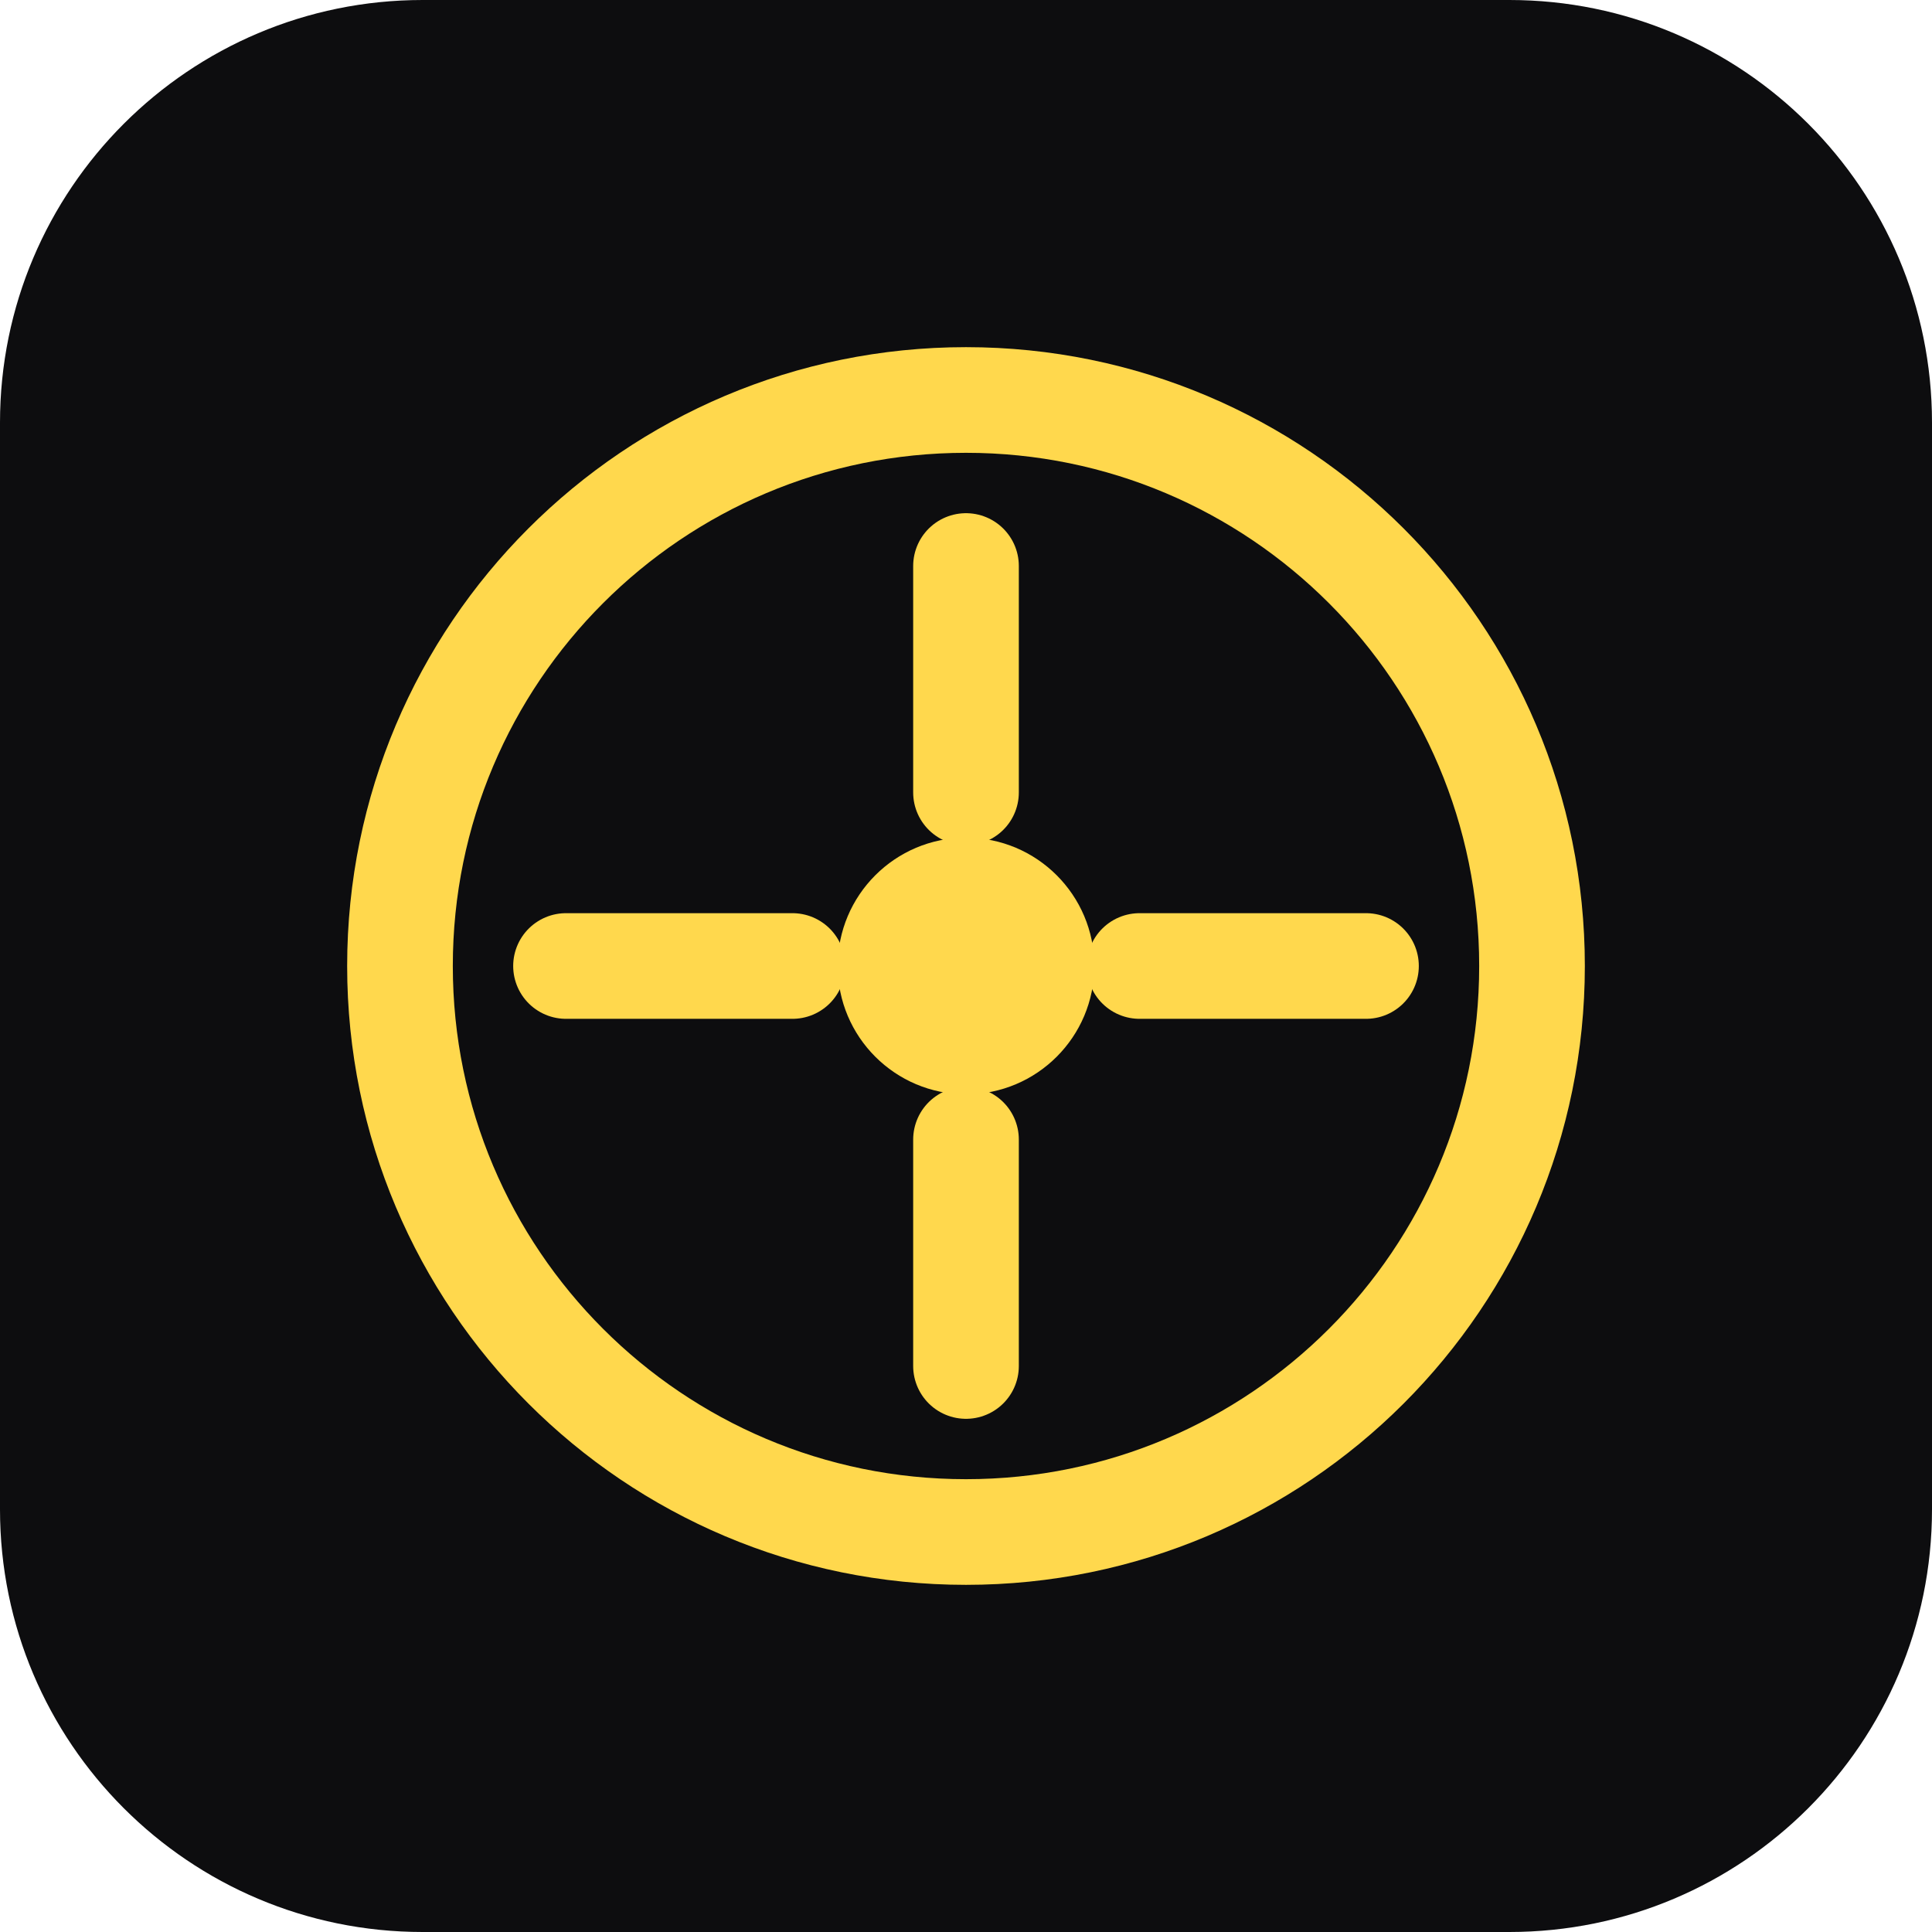
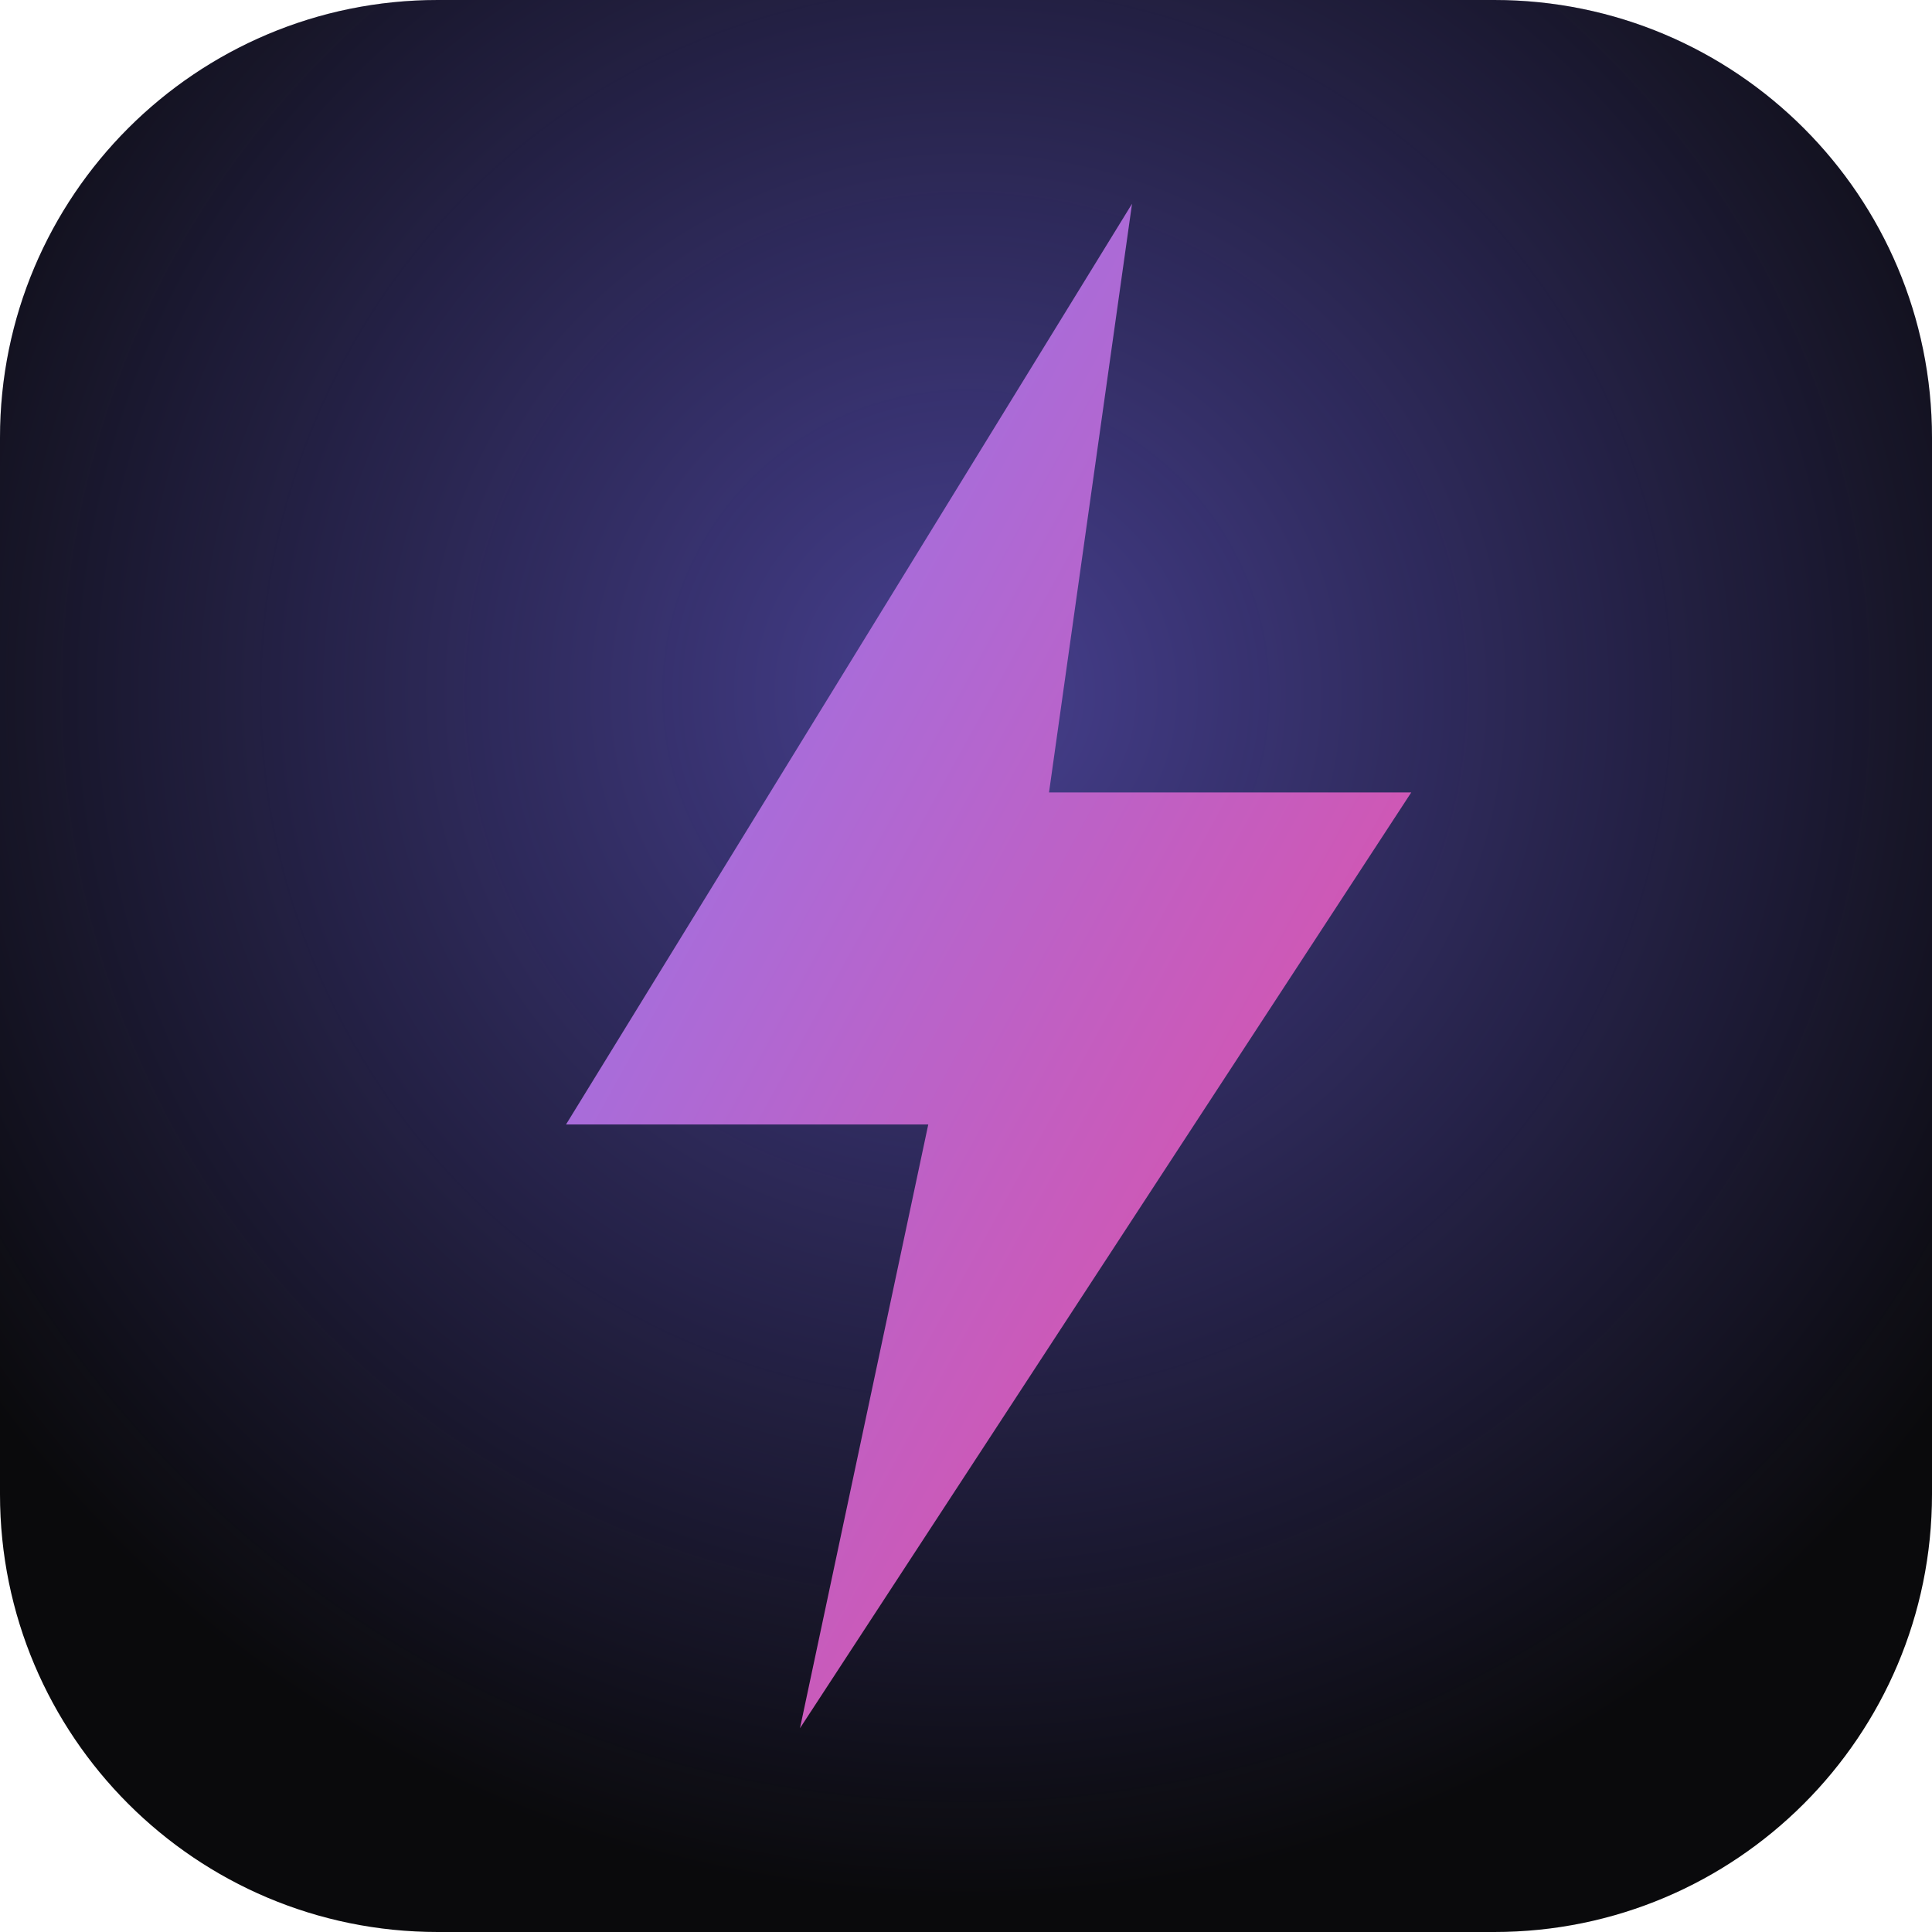
<svg xmlns="http://www.w3.org/2000/svg" viewBox="0 0 512 512">
-   <rect width="512" height="512" rx="112" fill="#0d0d0f" />
-   <circle cx="256" cy="256" r="150" fill="none" stroke="#ffd84d" stroke-width="28" />
-   <path d="M256 150 v60 M256 302 v60 M150 256 h60 M302 256 h60" stroke="#ffd84d" stroke-width="28" stroke-linecap="round" />
-   <circle cx="256" cy="256" r="34" fill="#ffd84d" />
+   <defs>
+     <linearGradient id="bolt" x1="0" y1="0" x2="1" y2="1">
+       <stop offset="0" stop-color="#8b7cf6" />
+       <stop offset="1" stop-color="#ec4899" />
+     </linearGradient>
+     <radialGradient id="glow" cx="0.5" cy="0.36" r="0.62">
+       <stop offset="0" stop-color="#6e62e6" stop-opacity="0.6" />
+       <stop offset="1" stop-color="#6e62e6" stop-opacity="0" />
+     </radialGradient>
+   </defs>
+   <rect width="512" height="512" rx="116" fill="#0a0a0c" />
+   <rect width="512" height="512" rx="116" fill="url(#glow)" />
+   <path d="M300 54 L150 298 L246 298 L212 458 L374 210 L278 210 Z" fill="url(#bolt)" />
</svg>
